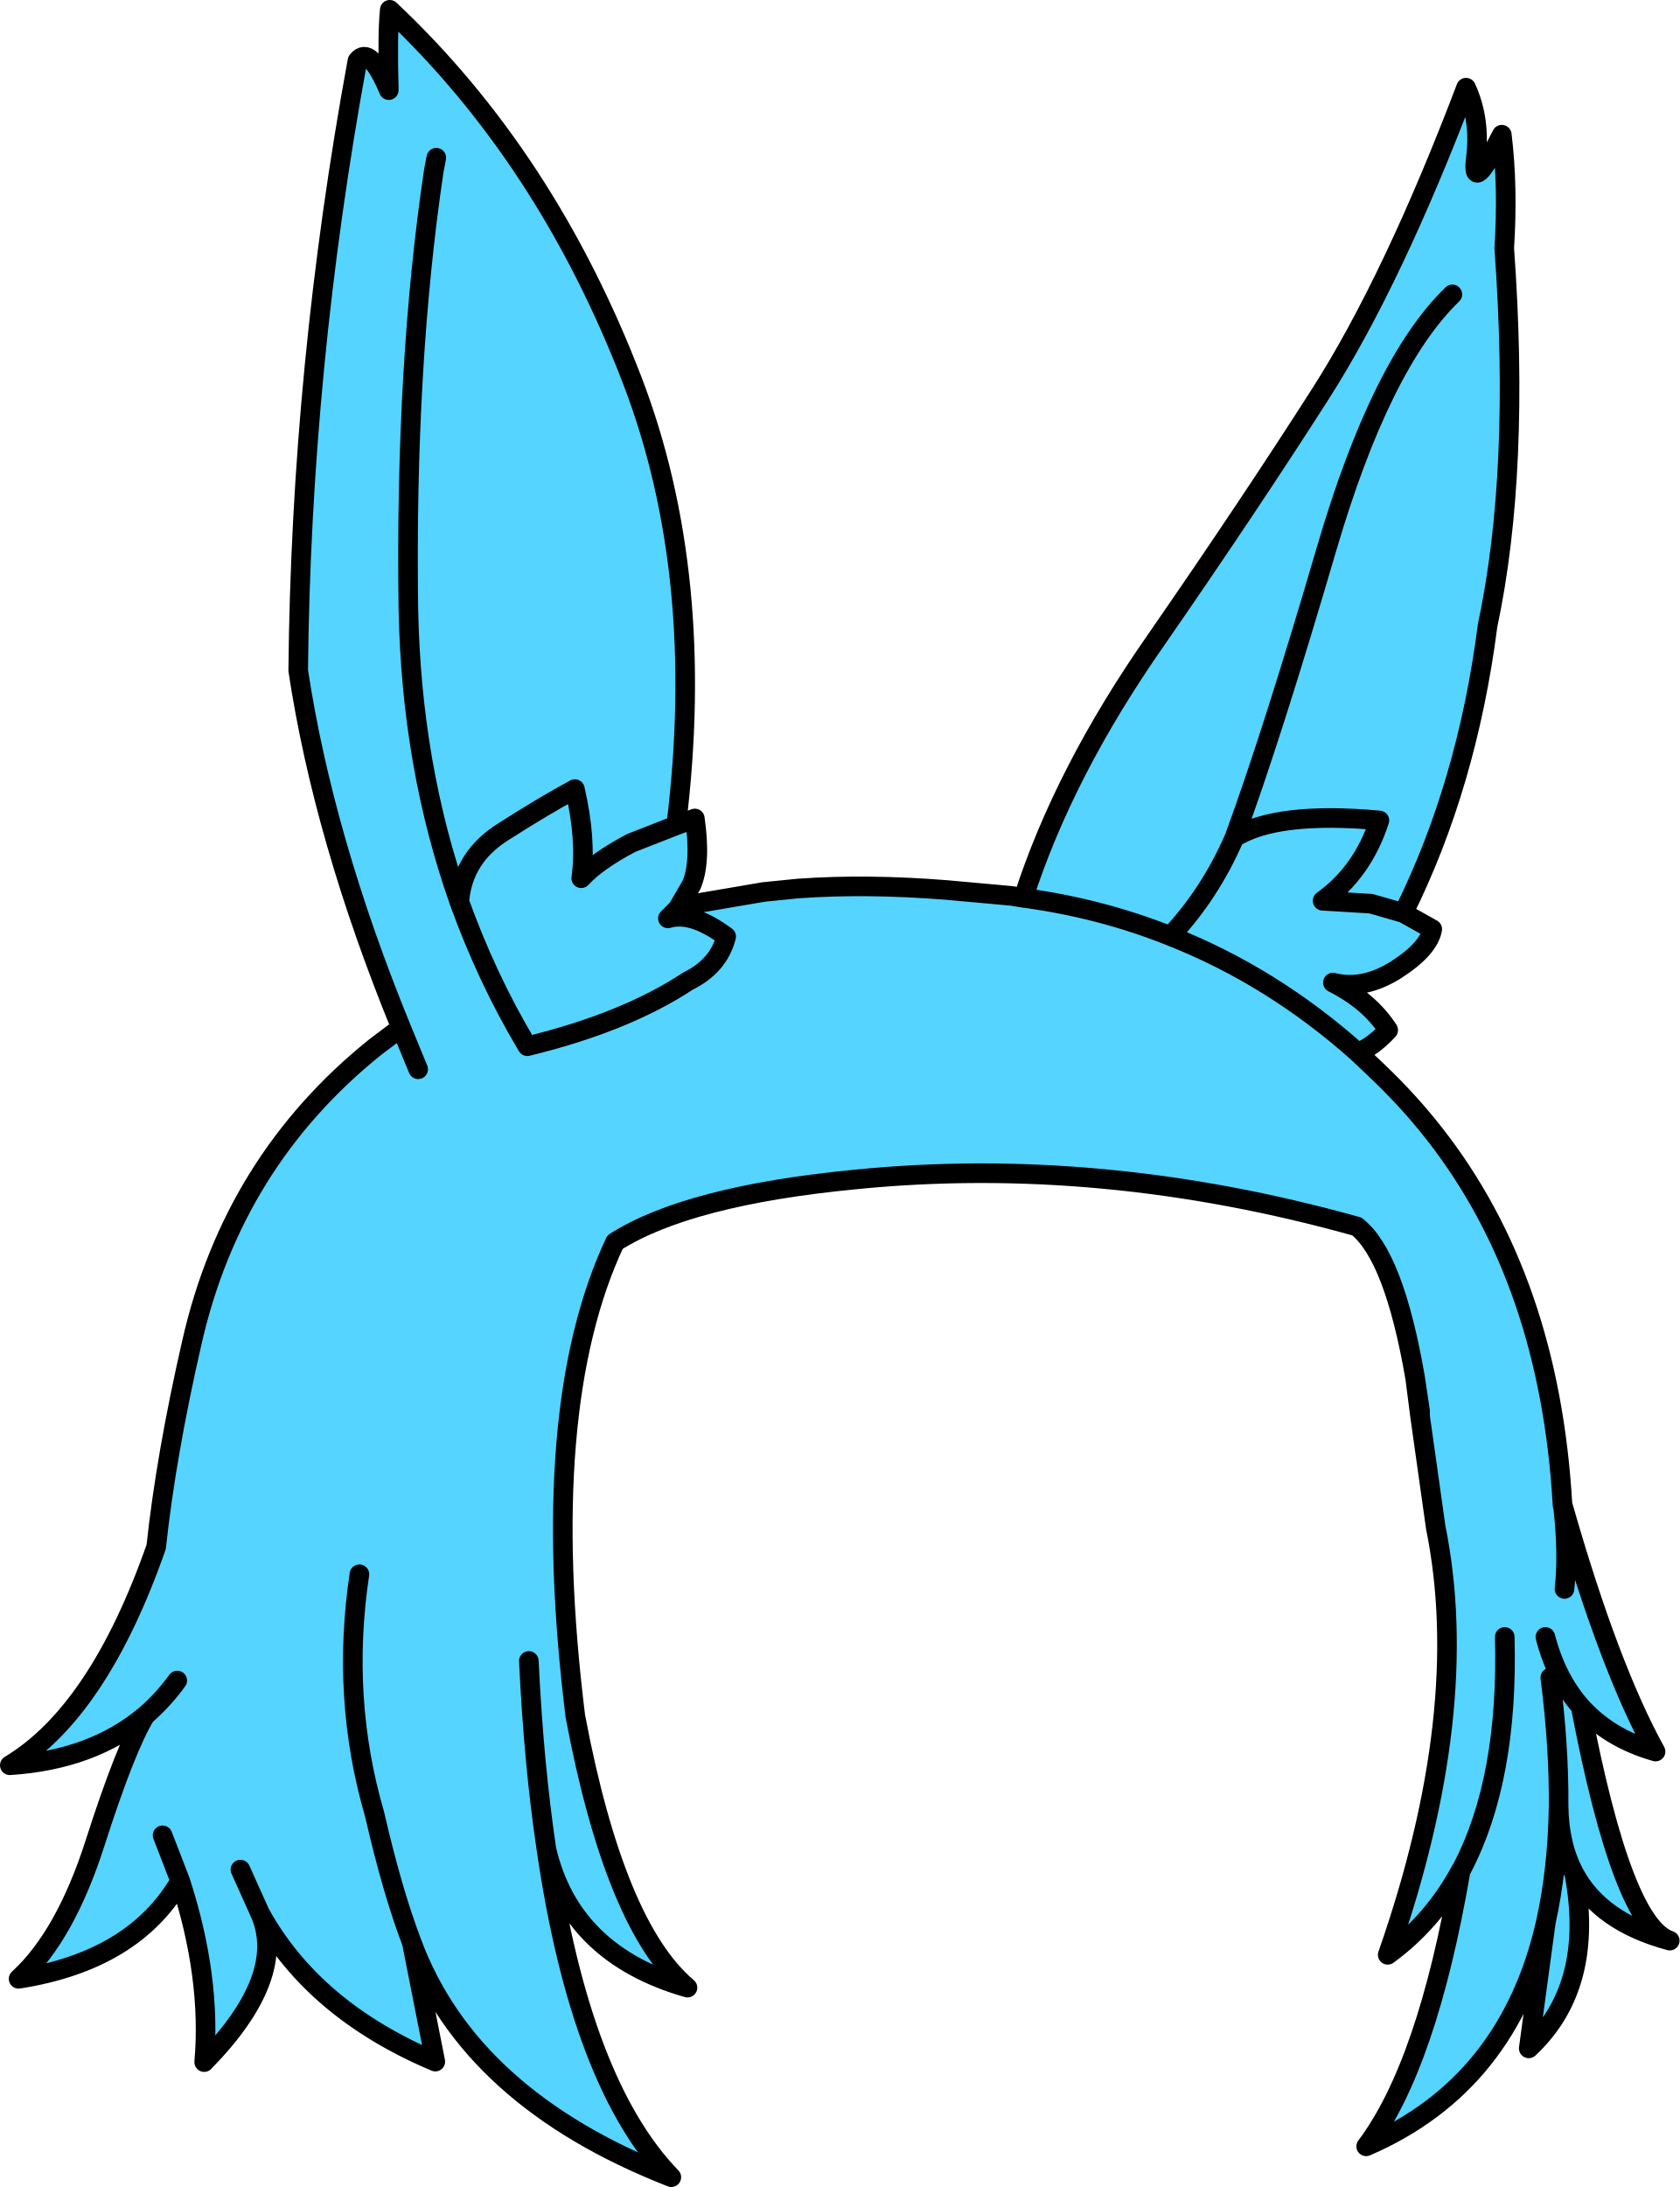
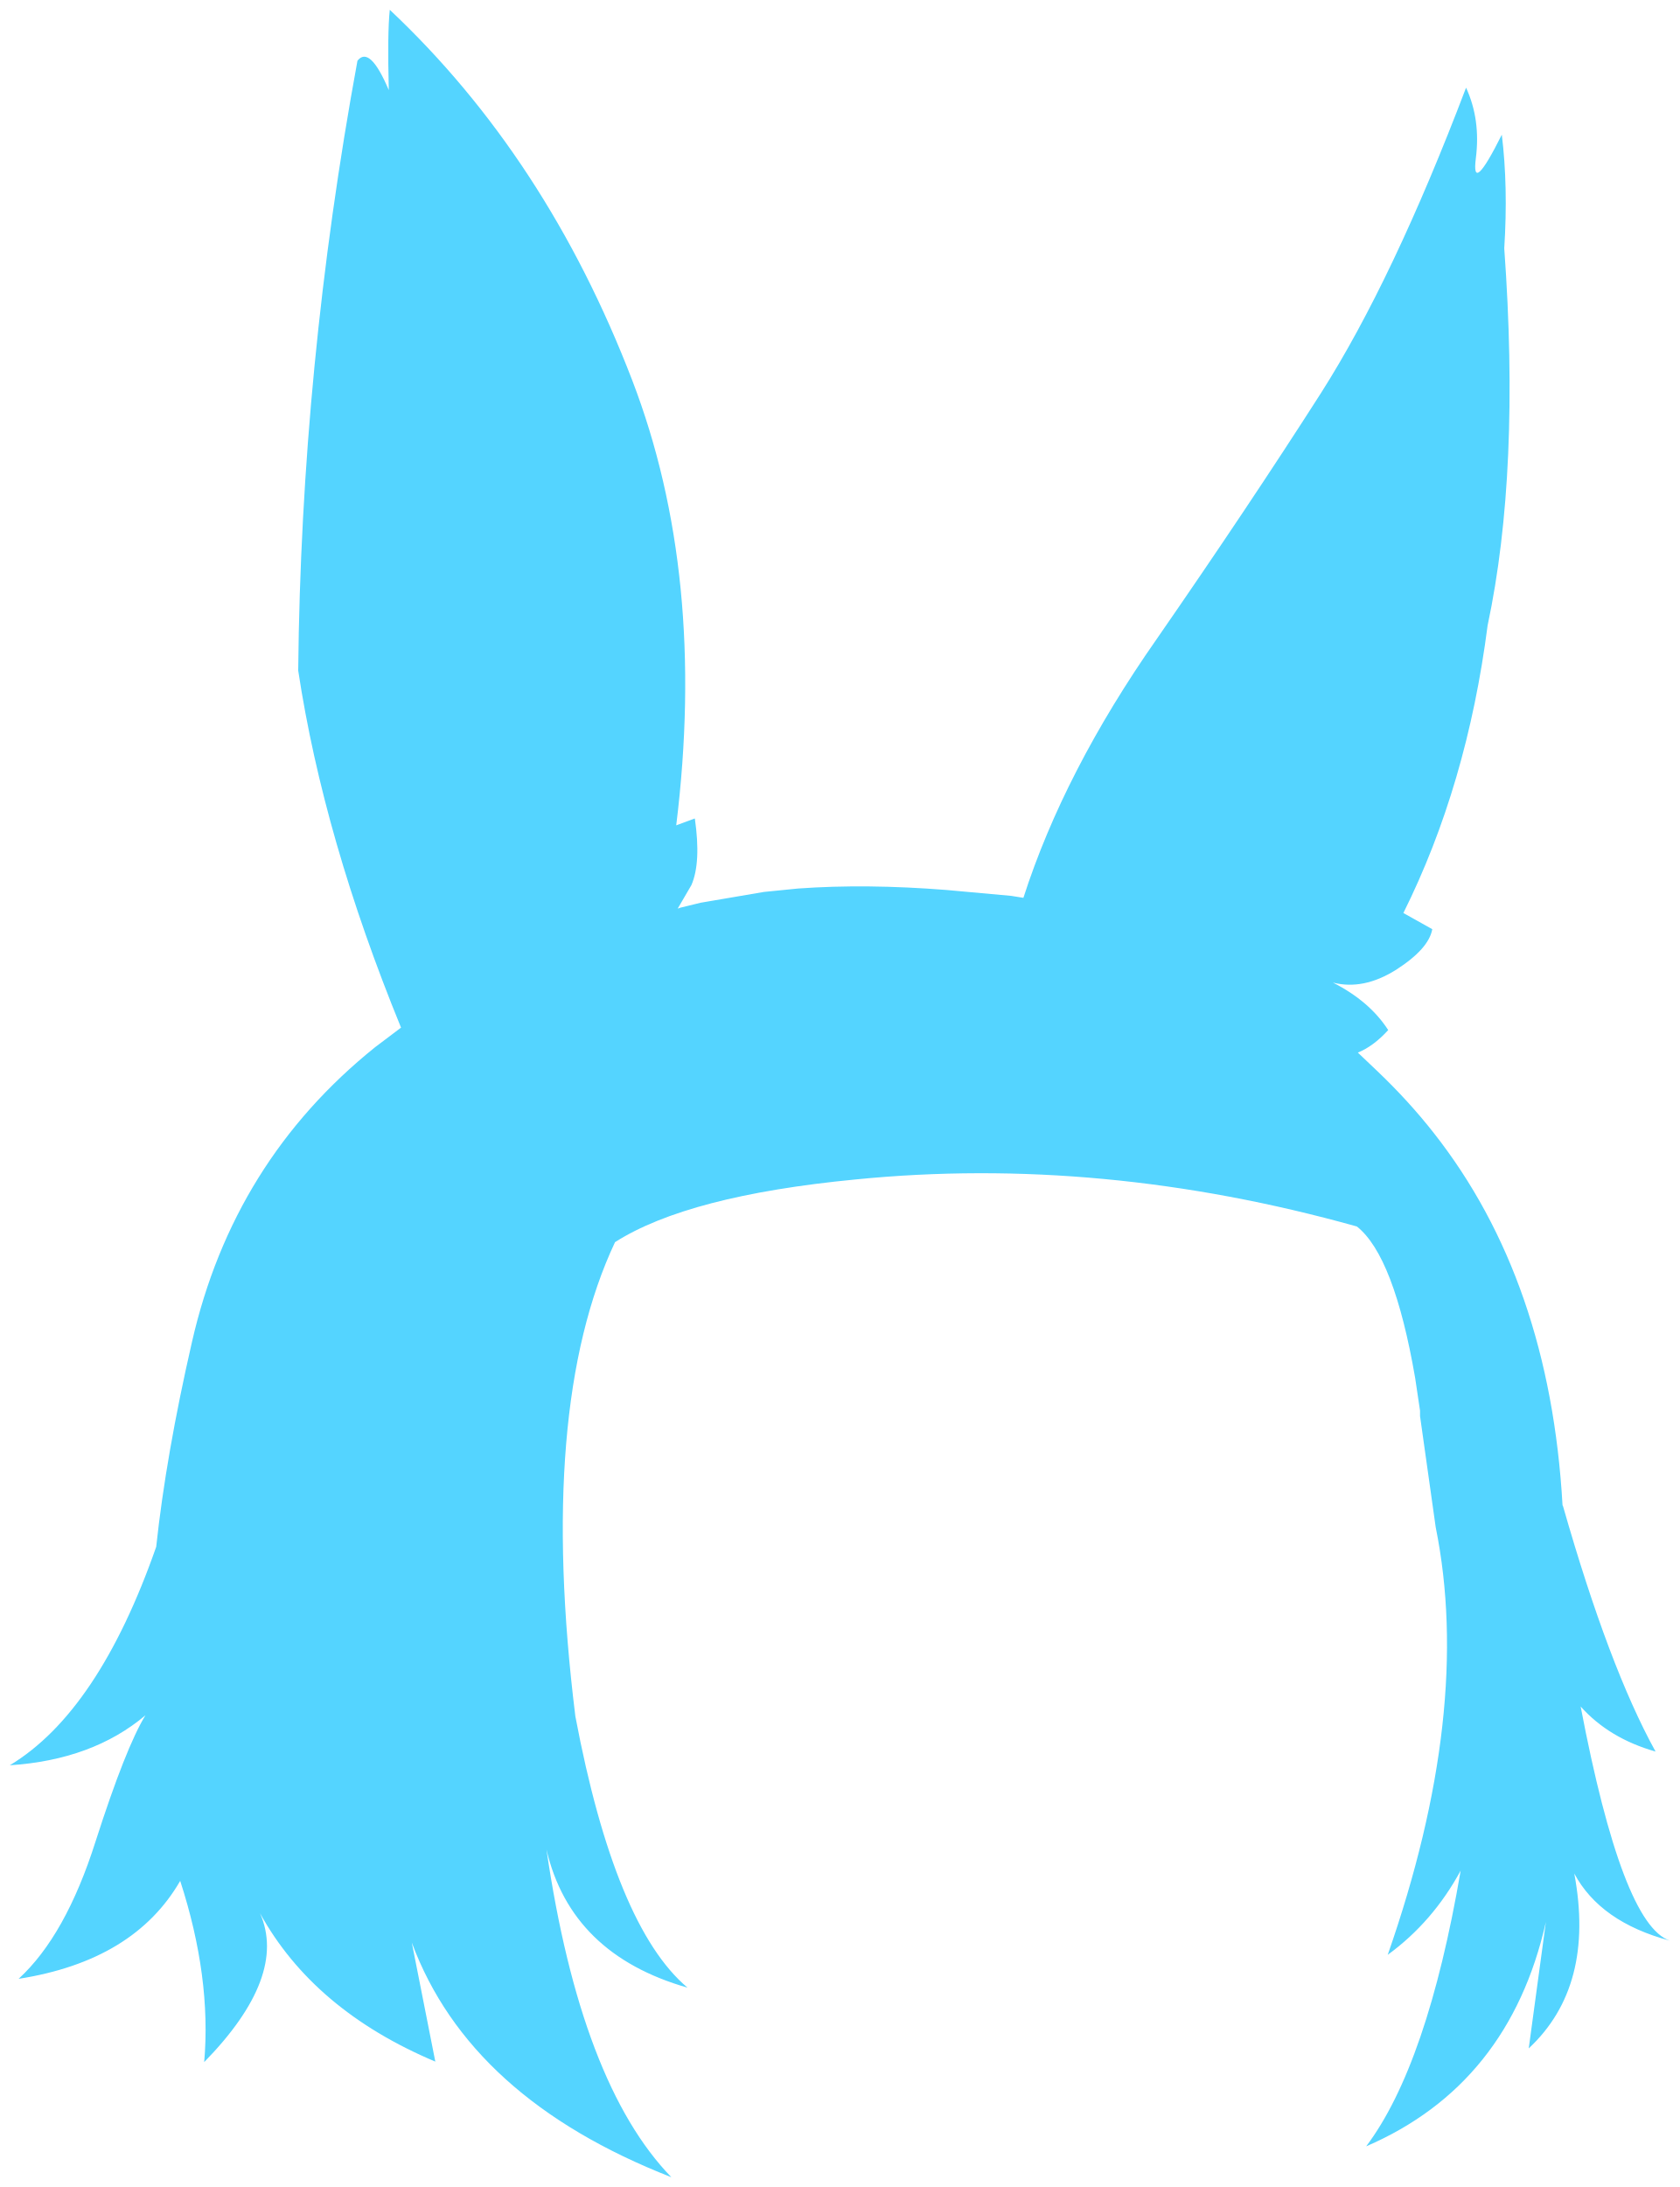
<svg xmlns="http://www.w3.org/2000/svg" height="223.25px" width="171.5px">
  <g transform="matrix(1.0, 0.0, 0.0, 1.0, 85.75, 111.65)">
    <path d="M58.75 29.0 Q56.6 16.55 52.8 13.55 26.7 6.25 1.6 8.75 -15.5 10.4 -22.95 15.15 -30.9 32.05 -27.0 63.55 -22.95 85.0 -15.55 91.25 -27.45 87.85 -29.95 77.15 -26.45 101.05 -17.2 110.6 -37.8 102.55 -43.7 86.65 L-41.3 98.8 Q-53.75 93.55 -59.2 83.65 -56.35 90.1 -64.9 98.85 -64.15 90.2 -67.35 80.35 -72.05 88.5 -83.85 90.35 -79.05 85.95 -76.0 76.35 -72.9 66.7 -70.9 63.45 -76.3 68.0 -84.75 68.55 -75.7 63.1 -69.8 46.25 -68.8 36.9 -66.15 25.35 -61.95 6.9 -47.45 -4.75 L-44.8 -6.75 Q-52.7 -26.05 -55.3 -43.2 -55.0 -74.2 -49.25 -105.45 -48.0 -107.05 -46.05 -102.45 -46.2 -108.25 -45.95 -110.65 -29.95 -95.6 -21.2 -72.85 -13.55 -52.95 -16.7 -27.4 L-14.8 -28.1 Q-14.15 -23.6 -15.15 -21.3 L-16.55 -18.9 -16.25 -19.0 -14.2 -19.5 -7.75 -20.6 -4.25 -20.95 Q2.7 -21.45 10.9 -20.8 L17.5 -20.2 18.75 -20.0 Q22.9 -32.9 32.35 -46.4 41.8 -60.05 49.15 -71.55 56.5 -83.1 63.95 -102.7 65.45 -99.45 64.95 -95.5 64.45 -91.6 67.6 -97.9 68.25 -92.6 67.85 -86.3 69.5 -63.55 66.15 -47.8 64.05 -31.5 57.55 -18.45 L60.5 -16.8 Q60.15 -14.8 56.8 -12.65 53.45 -10.55 50.35 -11.35 54.1 -9.45 56.0 -6.5 54.5 -4.85 52.9 -4.2 L54.9 -2.3 Q58.1 0.75 60.65 4.0 72.5 19.05 73.8 42.0 L73.85 42.1 Q78.55 58.55 83.3 67.15 78.55 65.8 75.65 62.55 79.9 84.8 84.75 86.45 77.65 84.55 75.0 79.6 77.15 91.1 70.35 97.45 L72.1 84.55 Q68.35 101.15 53.75 107.45 60.0 99.15 63.4 79.3 60.55 84.55 55.95 87.9 64.65 63.0 60.85 44.25 L59.25 32.9 59.25 32.35 58.75 29.0 M-29.95 77.15 Q-31.25 68.45 -31.75 57.9 -31.25 68.45 -29.95 77.15 M-61.2 79.2 L-59.2 83.65 -61.2 79.2 M-49.05 49.05 Q-50.95 61.75 -47.5 73.55 -45.7 81.4 -43.7 86.65 -45.7 81.4 -47.5 73.55 -50.95 61.75 -49.05 49.05 M-69.15 75.7 L-67.35 80.35 -69.15 75.7 M-70.9 63.45 Q-69.1 61.9 -67.65 59.9 -69.1 61.9 -70.9 63.45 M-16.7 -27.4 L-21.3 -25.6 Q-24.8 -23.75 -26.4 -22.0 -25.85 -25.95 -27.05 -31.1 -30.2 -29.4 -34.35 -26.75 -38.5 -24.15 -38.85 -19.6 -37.5 -15.85 -35.8 -12.2 -34.05 -8.45 -31.9 -4.85 -21.85 -7.3 -15.5 -11.5 -12.35 -13.05 -11.6 -16.05 -15.1 -18.65 -17.55 -17.9 L-16.55 -18.9 -17.55 -17.9 Q-15.1 -18.65 -11.6 -16.05 -12.35 -13.05 -15.5 -11.5 -21.85 -7.3 -31.9 -4.85 -34.05 -8.45 -35.8 -12.2 -37.5 -15.85 -38.85 -19.6 -43.75 -33.45 -44.05 -49.5 -44.4 -74.45 -41.45 -94.25 L-41.2 -95.55 -41.45 -94.25 Q-44.4 -74.45 -44.05 -49.5 -43.75 -33.45 -38.85 -19.6 -38.5 -24.15 -34.35 -26.75 -30.2 -29.4 -27.05 -31.1 -25.85 -25.95 -26.4 -22.0 -24.8 -23.75 -21.3 -25.6 L-16.7 -27.4 M-44.8 -6.75 L-43.05 -2.5 -44.8 -6.75 M74.0 50.55 Q74.4 46.95 73.85 42.1 74.4 46.95 74.0 50.55 M73.4 72.7 Q73.45 76.7 75.0 79.6 73.45 76.7 73.4 72.7 73.3 79.15 72.1 84.55 73.3 79.15 73.4 72.7 73.45 66.65 72.55 59.6 73.45 66.65 73.4 72.7 M67.9 55.45 Q68.3 69.95 63.55 79.05 L63.4 79.3 63.55 79.05 Q68.3 69.95 67.9 55.45 M72.05 55.45 Q73.15 59.7 75.65 62.55 73.15 59.7 72.05 55.45 M33.75 -16.1 Q44.15 -12.0 52.9 -4.2 44.15 -12.0 33.75 -16.1 26.6 -18.95 18.75 -20.0 26.6 -18.95 33.75 -16.1 37.8 -20.4 40.3 -26.15 44.15 -36.65 49.7 -55.6 55.25 -74.55 62.55 -81.6 55.25 -74.55 49.7 -55.6 44.15 -36.65 40.3 -26.15 37.8 -20.4 33.75 -16.1 M57.55 -18.45 L54.25 -19.4 49.3 -19.7 Q53.4 -22.65 55.1 -27.9 44.6 -28.85 40.3 -26.15 44.6 -28.85 55.1 -27.9 53.4 -22.65 49.3 -19.7 L54.25 -19.4 57.55 -18.45" fill="#54d4ff" fill-rule="evenodd" stroke="none" />
-     <path d="M58.75 29.0 Q56.6 16.55 52.8 13.55 26.7 6.25 1.6 8.75 -15.5 10.4 -22.95 15.15 -30.9 32.05 -27.0 63.55 -22.95 85.0 -15.55 91.25 -27.45 87.85 -29.95 77.15 -26.45 101.05 -17.2 110.6 -37.8 102.55 -43.7 86.65 L-41.3 98.8 Q-53.75 93.55 -59.2 83.65 -56.35 90.1 -64.9 98.85 -64.15 90.2 -67.35 80.35 -72.05 88.5 -83.85 90.35 -79.05 85.95 -76.0 76.35 -72.9 66.7 -70.9 63.45 -76.3 68.0 -84.75 68.55 -75.7 63.1 -69.8 46.25 -68.8 36.9 -66.15 25.35 -61.95 6.9 -47.45 -4.75 L-44.8 -6.75 Q-52.7 -26.05 -55.3 -43.2 -55.0 -74.2 -49.25 -105.45 -48.0 -107.05 -46.05 -102.45 -46.2 -108.25 -45.95 -110.65 -29.95 -95.6 -21.2 -72.85 -13.55 -52.95 -16.7 -27.4 L-14.8 -28.1 Q-14.15 -23.6 -15.15 -21.3 L-16.55 -18.9 -16.25 -19.0 -14.2 -19.5 -7.75 -20.6 -4.25 -20.95 Q2.7 -21.45 10.9 -20.8 L17.5 -20.2 18.75 -20.0 Q22.9 -32.9 32.35 -46.4 41.8 -60.05 49.15 -71.55 56.5 -83.1 63.95 -102.7 65.45 -99.45 64.95 -95.5 64.45 -91.6 67.6 -97.9 68.25 -92.6 67.85 -86.3 69.5 -63.55 66.15 -47.8 64.05 -31.5 57.55 -18.45 L60.5 -16.8 Q60.15 -14.8 56.8 -12.65 53.45 -10.55 50.35 -11.35 54.1 -9.45 56.0 -6.5 54.5 -4.85 52.9 -4.2 L54.9 -2.3 Q58.1 0.75 60.65 4.0 72.5 19.05 73.8 42.0 L73.85 42.1 Q78.55 58.55 83.3 67.15 78.55 65.8 75.65 62.55 79.9 84.8 84.75 86.45 77.65 84.55 75.0 79.6 77.15 91.1 70.35 97.45 L72.1 84.55 Q68.35 101.15 53.75 107.45 60.0 99.15 63.4 79.3 60.55 84.55 55.95 87.9 64.65 63.0 60.85 44.25 L59.25 32.9 58.75 29.0 59.25 32.35 59.25 32.9 M18.75 -20.0 Q26.6 -18.95 33.75 -16.1 37.8 -20.4 40.3 -26.15 44.15 -36.65 49.7 -55.6 55.25 -74.55 62.55 -81.6 M40.3 -26.15 Q44.6 -28.85 55.1 -27.9 53.4 -22.65 49.3 -19.7 L54.25 -19.4 57.55 -18.45 M52.9 -4.2 Q44.15 -12.0 33.75 -16.1 M75.65 62.55 Q73.15 59.7 72.05 55.45 M72.1 84.55 Q73.3 79.15 73.4 72.7 73.45 66.65 72.55 59.6 M63.4 79.3 L63.55 79.05 Q68.3 69.95 67.9 55.45 M75.0 79.6 Q73.45 76.7 73.4 72.7 M73.85 42.1 Q74.4 46.95 74.0 50.55 M-16.55 -18.9 L-17.55 -17.9 Q-15.1 -18.65 -11.6 -16.05 -12.35 -13.05 -15.5 -11.5 -21.85 -7.3 -31.9 -4.85 -34.05 -8.45 -35.8 -12.2 -37.5 -15.85 -38.85 -19.6 -43.75 -33.45 -44.05 -49.5 -44.4 -74.45 -41.45 -94.25 L-41.2 -95.55 M-43.05 -2.5 L-44.8 -6.75 M-38.85 -19.6 Q-38.5 -24.15 -34.35 -26.75 -30.2 -29.4 -27.05 -31.1 -25.85 -25.95 -26.4 -22.0 -24.8 -23.75 -21.3 -25.6 L-16.7 -27.4 M-67.65 59.9 Q-69.1 61.9 -70.9 63.45 M-67.35 80.35 L-69.15 75.7 M-43.7 86.65 Q-45.7 81.4 -47.5 73.55 -50.95 61.75 -49.05 49.05 M-59.2 83.65 L-61.2 79.2 M-31.75 57.9 Q-31.25 68.45 -29.95 77.15" fill="none" stroke="#000000" stroke-linecap="round" stroke-linejoin="round" stroke-width="2.0" />
  </g>
</svg>
